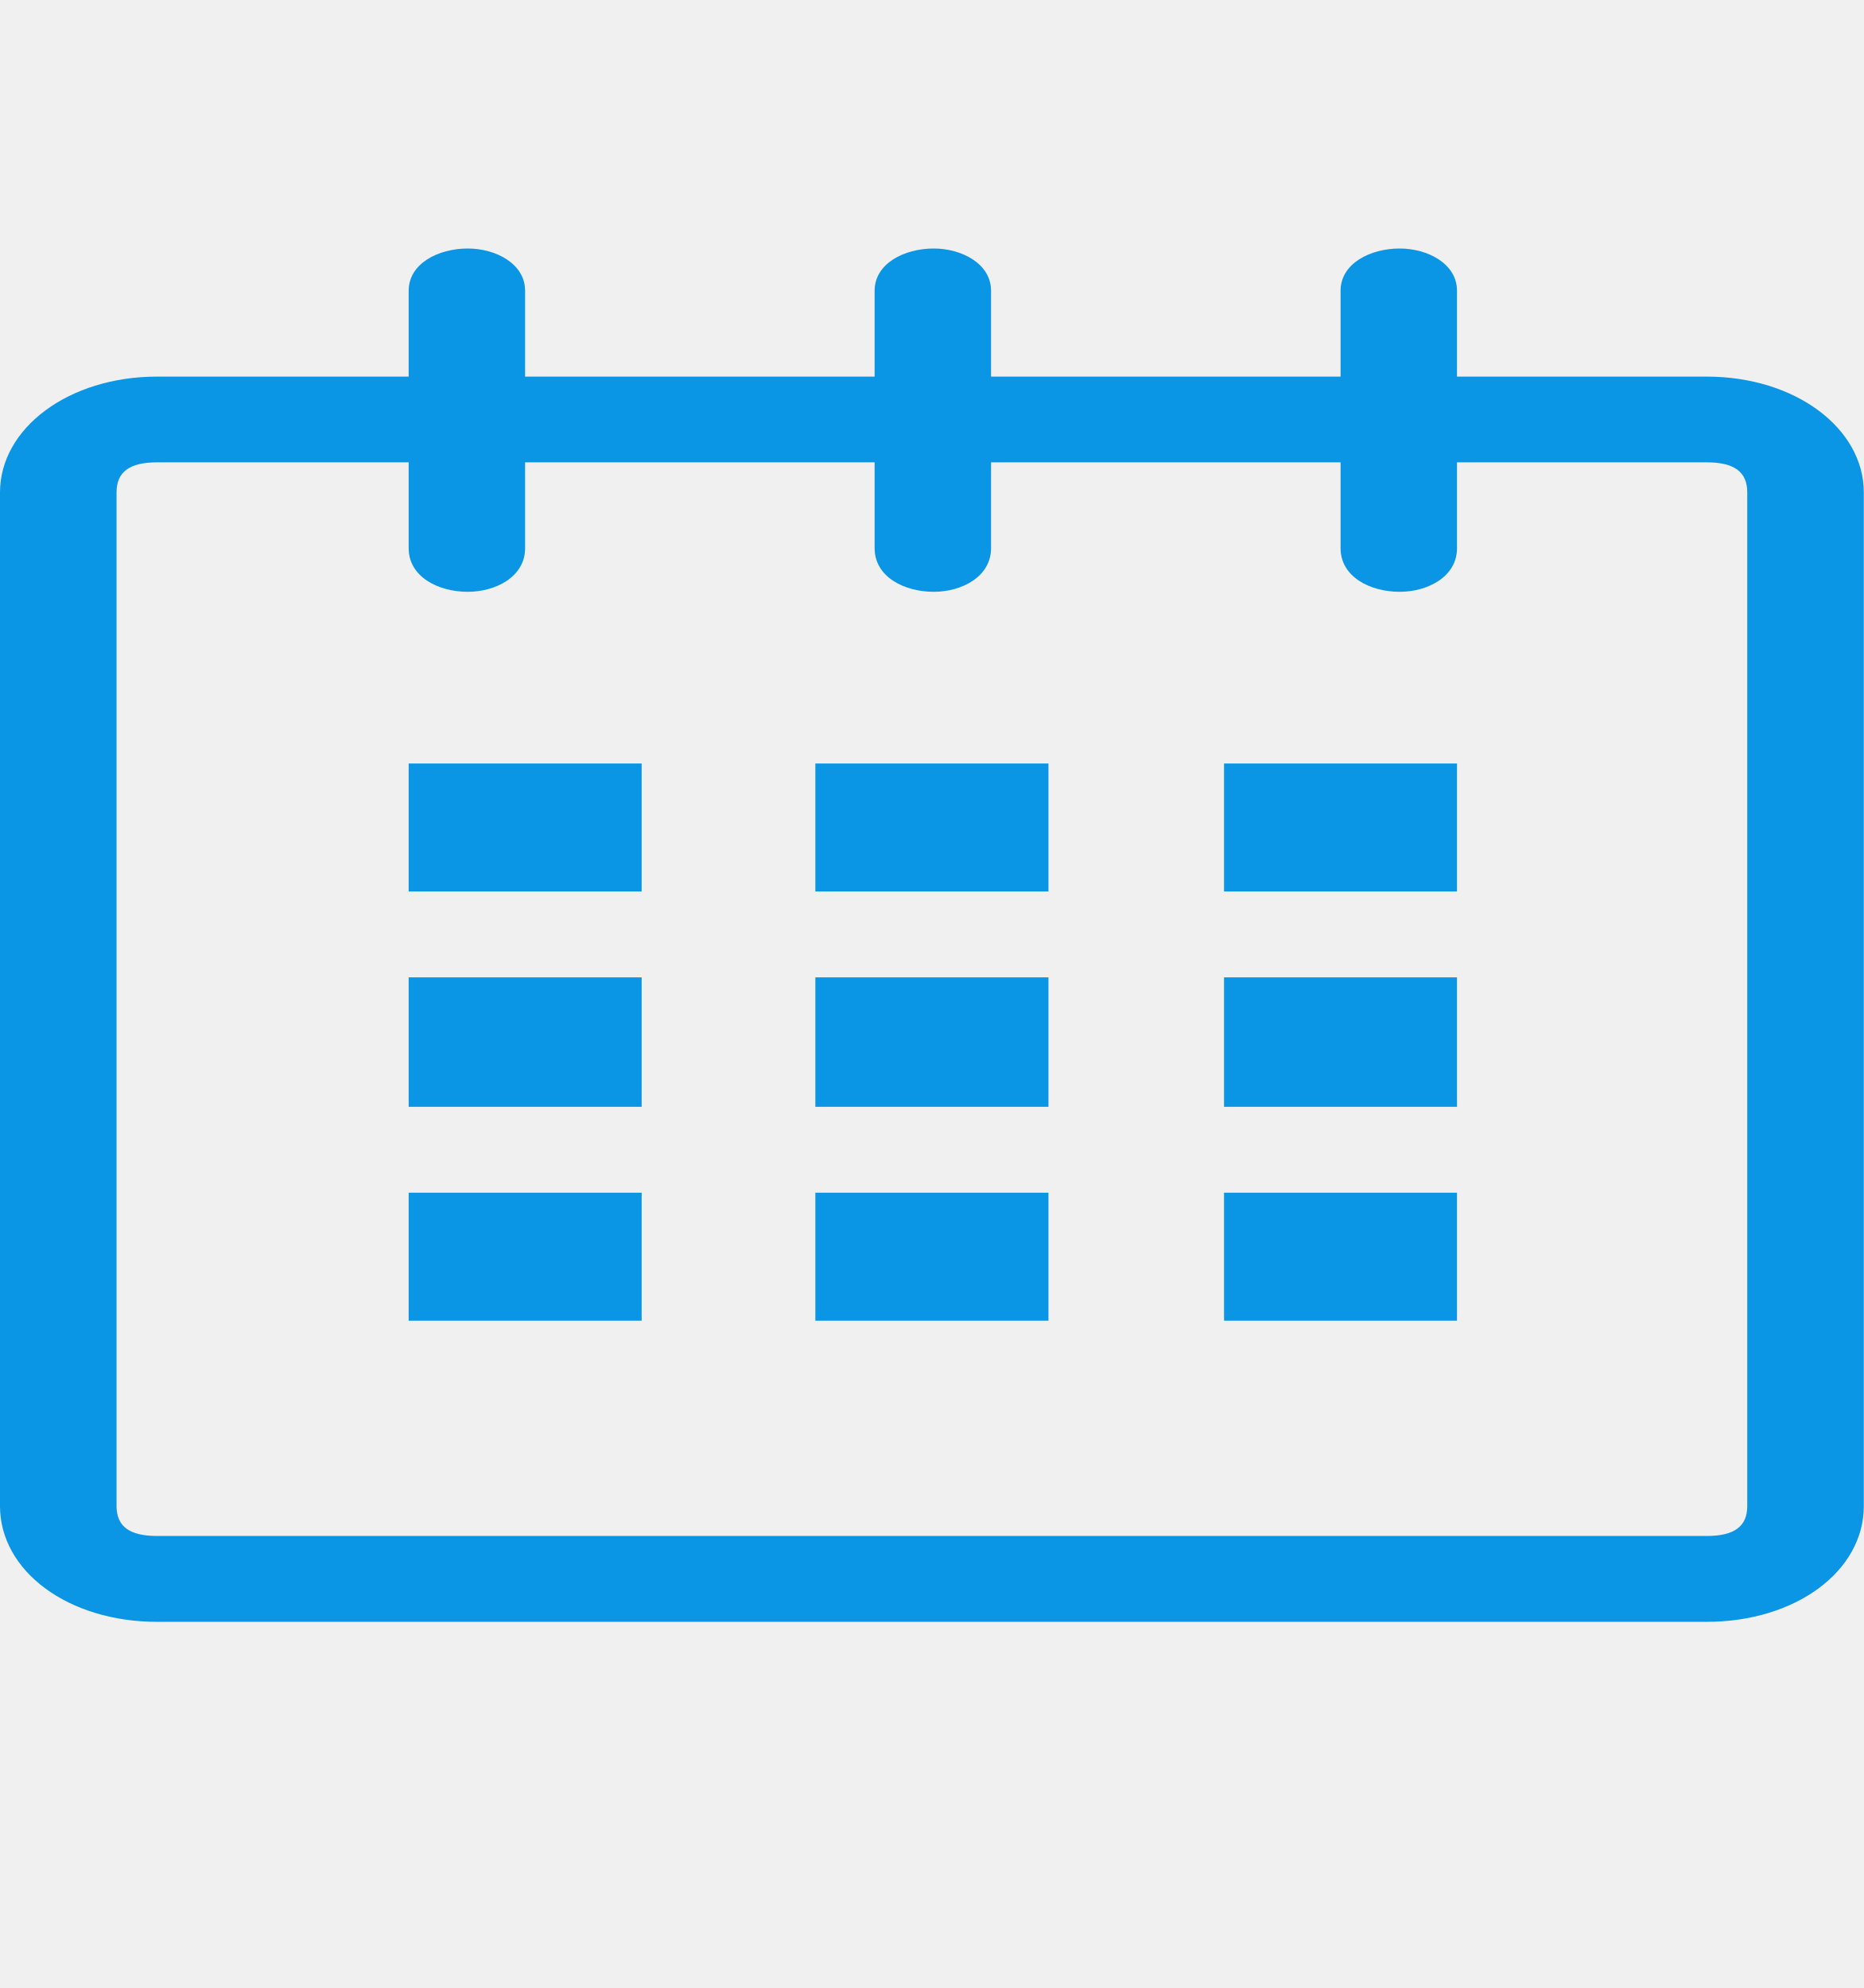
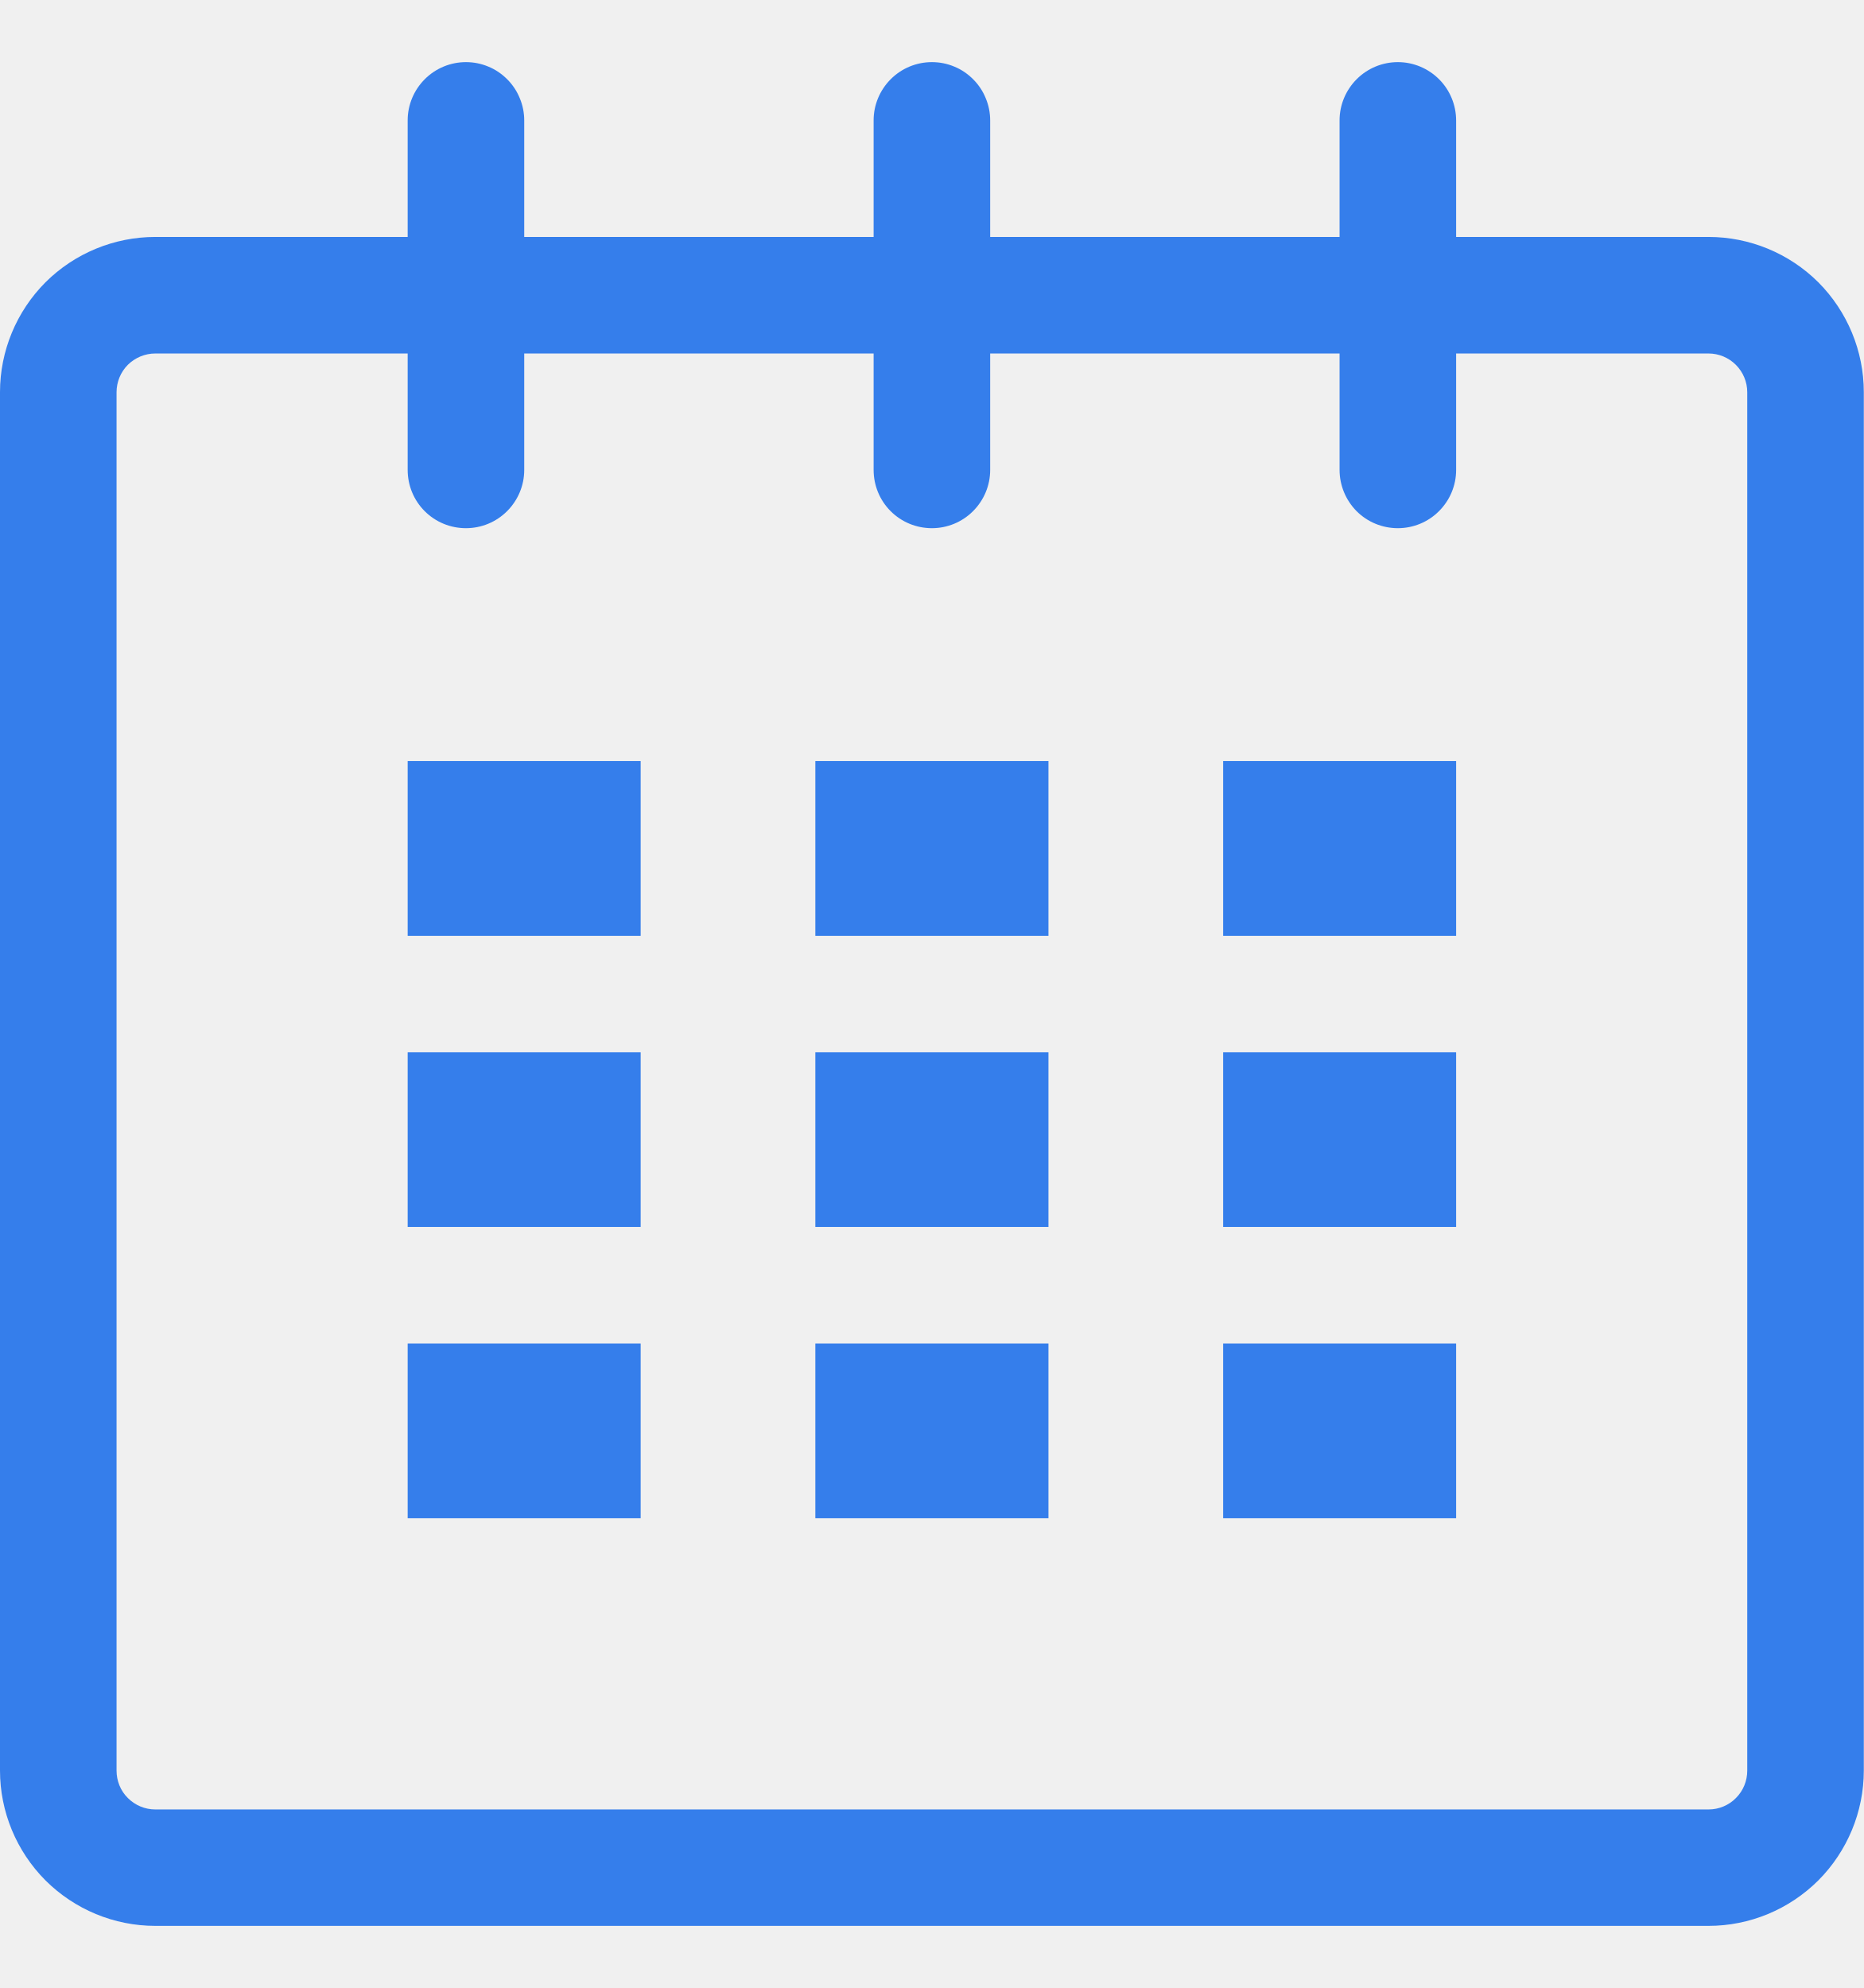
<svg xmlns="http://www.w3.org/2000/svg" width="15" height="16" viewBox="0 0 15 16" fill="none">
-   <g clip-path="url(#clip0_42_1864)">
-     <path d="M11.726 3.031H13.735C14.449 3.031 15 3.447 15 3.963V12.121C15 12.647 14.449 13.053 13.735 13.053H1.265C0.551 13.053 0 12.647 0 12.121V3.963C0 3.447 0.551 3.031 1.265 3.031H3.289V2.34C3.289 2.121 3.527 2 3.765 2C3.988 2 4.226 2.121 4.226 2.34V3.031H7.039V2.34C7.039 2.121 7.277 2 7.515 2C7.738 2 7.976 2.121 7.976 2.34V3.031H10.789V2.34C10.789 2.121 11.027 2 11.265 2C11.488 2 11.726 2.121 11.726 2.34V3.031ZM13.735 12.362C13.958 12.362 14.062 12.285 14.062 12.121V3.963C14.062 3.798 13.958 3.721 13.735 3.721H11.726V4.412C11.726 4.643 11.488 4.763 11.265 4.763C11.027 4.763 10.789 4.643 10.789 4.412V3.721H7.976V4.412C7.976 4.643 7.738 4.763 7.515 4.763C7.277 4.763 7.039 4.643 7.039 4.412V3.721H4.226V4.412C4.226 4.643 3.988 4.763 3.765 4.763C3.527 4.763 3.289 4.643 3.289 4.412V3.721H1.265C1.042 3.721 0.938 3.798 0.938 3.963V12.121C0.938 12.285 1.042 12.362 1.265 12.362H13.735ZM9.851 6.145H11.726V7.175H9.851V6.145ZM6.562 6.145H8.438V7.175H6.562V6.145ZM3.289 6.145H5.164V7.175H3.289V6.145ZM9.851 7.866H11.726V8.908H9.851V7.866ZM6.562 7.866H8.438V8.908H6.562V7.866ZM3.289 7.866H5.164V8.908H3.289V7.866ZM9.851 9.599H11.726V10.629H9.851V9.599ZM6.562 9.599H8.438V10.629H6.562V9.599ZM3.289 9.599H5.164V10.629H3.289V9.599Z" fill="#0B95E5" />
-   </g>
-   <defs>
-     <clipPath id="clip0_42_1864">
-       <rect width="15" height="15" fill="white" transform="translate(0 0.5)" />
-     </clipPath>
-   </defs>
+   <path d="M13.75 1.907H11.719V0.969C11.719 0.845 11.669 0.725 11.582 0.638C11.494 0.55 11.375 0.5 11.25 0.5C11.126 0.5 11.007 0.549 10.919 0.637C10.831 0.725 10.781 0.844 10.781 0.968V1.907H7.969V0.969C7.969 0.908 7.957 0.847 7.933 0.79C7.91 0.733 7.875 0.681 7.832 0.638C7.788 0.594 7.737 0.559 7.68 0.536C7.623 0.512 7.562 0.5 7.5 0.5C7.376 0.5 7.257 0.549 7.169 0.637C7.081 0.725 7.031 0.844 7.031 0.968V1.907H4.219V0.969C4.219 0.908 4.207 0.847 4.183 0.79C4.16 0.733 4.125 0.681 4.082 0.638C4.038 0.594 3.987 0.559 3.93 0.536C3.873 0.512 3.812 0.5 3.75 0.5C3.626 0.5 3.507 0.549 3.419 0.637C3.331 0.725 3.281 0.844 3.281 0.968V1.907H1.25C0.919 1.907 0.601 2.038 0.366 2.272C0.132 2.507 0 2.825 0 3.156V14.25C0 14.581 0.132 14.899 0.366 15.134C0.601 15.368 0.918 15.5 1.25 15.5H13.75C14.082 15.5 14.399 15.368 14.634 15.134C14.868 14.899 15 14.581 15 14.25V3.156C15 2.825 14.868 2.507 14.634 2.272C14.399 2.038 14.081 1.907 13.75 1.907ZM14.062 14.25C14.062 14.333 14.03 14.412 13.971 14.471C13.913 14.53 13.833 14.563 13.751 14.563H1.25C1.167 14.563 1.088 14.53 1.029 14.471C0.97 14.413 0.938 14.333 0.938 14.25V3.157C0.938 3.074 0.971 2.994 1.029 2.936C1.088 2.878 1.167 2.845 1.25 2.845H3.281V3.782C3.281 3.907 3.33 4.026 3.418 4.114C3.506 4.202 3.625 4.251 3.75 4.251C3.874 4.251 3.993 4.202 4.081 4.114C4.169 4.026 4.219 3.907 4.219 3.783V2.845H7.031V3.782C7.031 3.907 7.08 4.026 7.168 4.114C7.256 4.202 7.375 4.251 7.5 4.251C7.624 4.251 7.743 4.202 7.831 4.114C7.919 4.026 7.969 3.907 7.969 3.783V2.845H10.781V3.782C10.781 3.907 10.831 4.026 10.918 4.114C11.006 4.202 11.125 4.251 11.25 4.251C11.374 4.251 11.493 4.202 11.581 4.114C11.669 4.026 11.719 3.907 11.719 3.783V2.845H13.75C13.833 2.845 13.912 2.878 13.97 2.936C14.029 2.995 14.062 3.074 14.062 3.157L14.062 14.25Z" fill="#357EEB" />
+   <path d="M3.281 6.125H5.156V7.532H3.281V6.125ZM3.281 8.469H5.156V9.875H3.281V8.469ZM3.281 10.813H5.156V12.219H3.281V10.813ZM6.562 10.813H8.438V12.219H6.562V10.813ZM6.562 8.469H8.438V9.875H6.562V8.469ZM6.562 6.125H8.438V7.532H6.562V6.125ZM9.844 10.813H11.719V12.219H9.844V10.813ZM9.844 8.469H11.719V9.875H9.844V8.469ZM9.844 6.125H11.719V7.532H9.844V6.125Z" fill="#357EEB" />
</svg>
